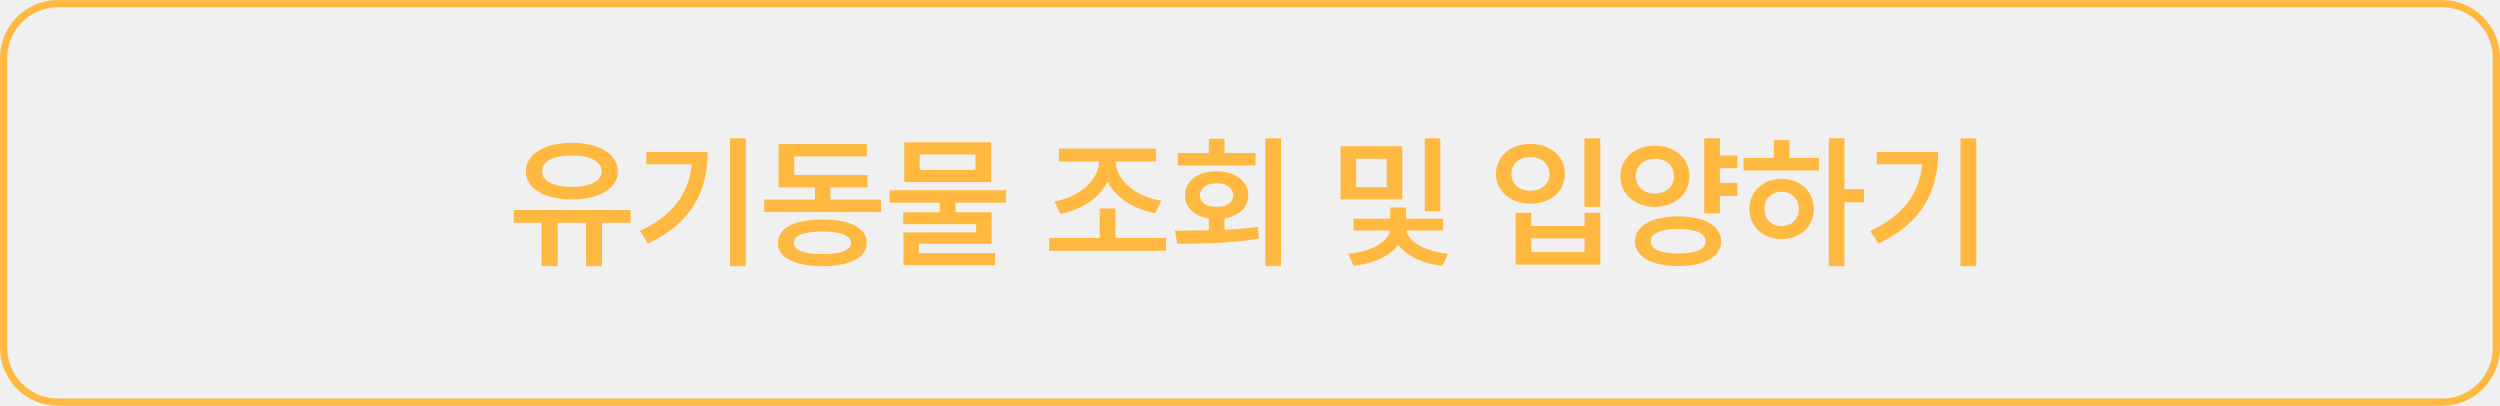
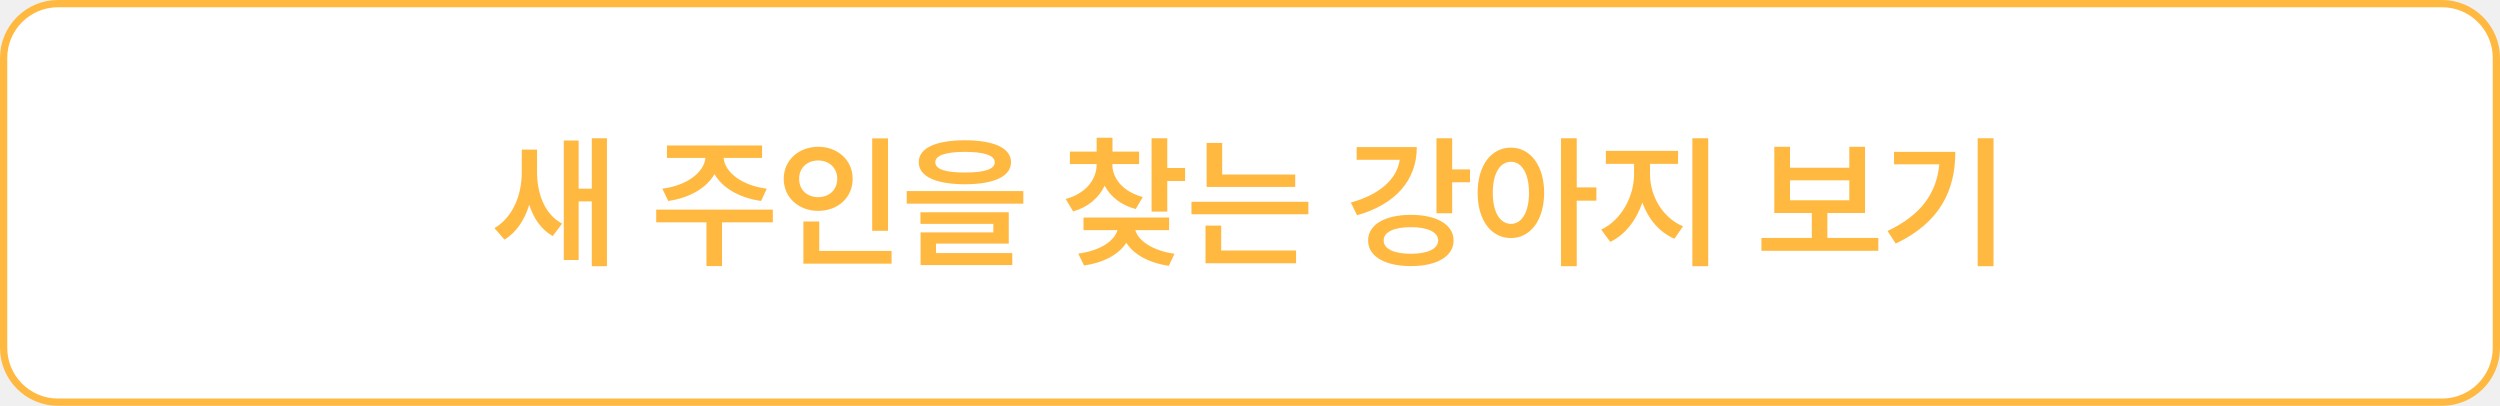
<svg xmlns="http://www.w3.org/2000/svg" width="345" height="56" viewBox="0 0 345 56" fill="none">
-   <path d="M87.012 28.984V30.742H83.086V36.738H80.879V30.742H76.973V36.738H74.746V30.742H70.879V28.984H87.012ZM72.578 23.652C72.568 21.25 75.147 19.717 78.906 19.707C82.666 19.717 85.264 21.25 85.273 23.652C85.264 26.025 82.666 27.52 78.906 27.52C75.147 27.52 72.568 26.025 72.578 23.652ZM74.805 23.652C74.795 25 76.416 25.791 78.906 25.801C81.406 25.791 83.027 25 83.027 23.652C83.027 22.266 81.406 21.465 78.906 21.465C76.416 21.465 74.795 22.266 74.805 23.652ZM102.93 19.082V36.738H100.742V19.082H102.93ZM88.301 31.875C92.93 29.678 95.059 26.689 95.449 22.676H89.199V20.957H97.656C97.656 26.211 95.615 30.674 89.434 33.613L88.301 31.875ZM121.582 27.539V29.277H105.469V27.539H112.461V25.859H107.441V19.883H119.629V21.582H109.609V24.141H119.727V25.859H114.59V27.539H121.582ZM107.344 33.516C107.344 31.445 109.658 30.283 113.496 30.293C117.305 30.283 119.6 31.445 119.609 33.516C119.6 35.566 117.305 36.728 113.496 36.738C109.658 36.728 107.344 35.566 107.344 33.516ZM109.551 33.516C109.541 34.541 110.928 35.068 113.496 35.059C116.025 35.068 117.422 34.541 117.441 33.516C117.422 32.5 116.025 31.953 113.496 31.953C110.928 31.953 109.541 32.5 109.551 33.516ZM138.848 26.25V27.969H131.855V29.297H136.836V33.633H126.797V34.922H137.324V36.582H124.668V32.07H134.707V30.938H124.648V29.297H129.688V27.969H122.754V26.25H138.848ZM124.785 25.137V19.629H136.777V25.137H124.785ZM126.914 23.438H134.609V21.328H126.914V23.438ZM160.918 32.832V34.609H144.785V32.832H151.758V28.77H153.926V32.832H160.918ZM145.488 27.793C149.004 27.207 151.621 24.824 151.68 22.285H146.133V20.508H159.531V22.285H153.965C154.033 24.824 156.65 27.148 160.273 27.695L159.414 29.414C156.436 28.877 153.984 27.295 152.842 25.088C151.709 27.324 149.287 28.955 146.348 29.512L145.488 27.793ZM176.777 19.082V36.738H174.609V19.082H176.777ZM162.148 31.836C163.555 31.826 165.146 31.826 166.816 31.777V30.156C164.834 29.844 163.535 28.633 163.535 26.953C163.535 24.961 165.303 23.643 167.871 23.633C170.469 23.643 172.266 24.961 172.266 26.953C172.266 28.623 170.967 29.824 168.984 30.146V31.699C170.537 31.631 172.1 31.504 173.574 31.309L173.73 32.93C169.854 33.584 165.635 33.633 162.461 33.633L162.148 31.836ZM162.52 22.832V21.113H166.816V19.141H168.984V21.113H173.262V22.832H162.52ZM165.605 26.953C165.586 27.969 166.533 28.564 167.871 28.555C169.248 28.564 170.186 27.969 170.176 26.953C170.186 25.928 169.248 25.303 167.871 25.293C166.533 25.303 165.586 25.928 165.605 26.953ZM193.516 20.176V27.52H185V20.176H193.516ZM186.055 35.02C189.443 34.727 191.611 33.223 191.807 31.816H186.777V30.176H191.855V28.633H194.043V30.176H199.141V31.816H194.102C194.297 33.184 196.426 34.678 199.805 35.02L199.062 36.68C196.201 36.377 194.033 35.254 192.959 33.789C191.875 35.273 189.678 36.367 186.797 36.68L186.055 35.02ZM187.148 25.82H191.367V21.895H187.148V25.82ZM196.621 29.141V19.082H198.77V29.141H196.621ZM220.84 19.082V28.555H218.652V19.082H220.84ZM206.445 24.004C206.445 21.553 208.477 19.854 211.211 19.863C213.936 19.854 215.967 21.553 215.957 24.004C215.967 26.416 213.936 28.115 211.211 28.105C208.477 28.115 206.445 26.416 206.445 24.004ZM208.574 24.004C208.564 25.42 209.668 26.318 211.211 26.328C212.725 26.318 213.828 25.42 213.828 24.004C213.828 22.588 212.725 21.67 211.211 21.68C209.668 21.67 208.564 22.588 208.574 24.004ZM209.16 36.523V29.375H211.309V31.191H218.672V29.375H220.84V36.523H209.16ZM211.309 34.766H218.672V32.891H211.309V34.766ZM239.746 21.445V23.223H237.344V25.234H239.746V27.031H237.344V29.453H235.176V19.082H237.344V21.445H239.746ZM223.613 24.316C223.604 21.826 225.654 20.078 228.379 20.098C231.094 20.078 233.125 21.826 233.145 24.316C233.125 26.797 231.094 28.545 228.379 28.555C225.654 28.545 223.604 26.797 223.613 24.316ZM225.625 33.301C225.625 31.143 227.949 29.873 231.602 29.863C235.225 29.873 237.51 31.143 237.52 33.301C237.51 35.44 235.225 36.719 231.602 36.719C227.949 36.719 225.625 35.44 225.625 33.301ZM225.742 24.316C225.732 25.781 226.855 26.709 228.379 26.719C229.883 26.709 231.006 25.781 231.016 24.316C231.006 22.861 229.883 21.904 228.379 21.914C226.855 21.904 225.732 22.861 225.742 24.316ZM227.793 33.301C227.793 34.414 229.18 34.98 231.602 34.98C234.014 34.98 235.371 34.414 235.371 33.301C235.371 32.197 234.014 31.602 231.602 31.602C229.18 31.602 227.793 32.197 227.793 33.301ZM254.531 19.082V26.113H257.246V27.91H254.531V36.738H252.383V19.082H254.531ZM240.605 23.535V21.797H244.785V19.336H246.953V21.797H251.016V23.535H240.605ZM241.426 28.848C241.406 26.406 243.301 24.678 245.879 24.688C248.418 24.678 250.303 26.406 250.312 28.848C250.303 31.279 248.418 32.988 245.879 32.988C243.301 32.988 241.406 31.279 241.426 28.848ZM243.496 28.848C243.486 30.283 244.492 31.201 245.879 31.191C247.236 31.201 248.223 30.283 248.242 28.848C248.223 27.412 247.236 26.465 245.879 26.465C244.492 26.465 243.486 27.412 243.496 28.848ZM272.734 19.082V36.738H270.547V19.082H272.734ZM258.105 31.875C262.734 29.678 264.863 26.689 265.254 22.676H259.004V20.957H267.461C267.461 26.211 265.42 30.674 259.238 33.613L258.105 31.875Z" fill="#FFB941" />
+   <rect x="0.5" y="0.5" width="344" height="55" rx="7.5" fill="white" />
+   <path d="M74.111 23.672C74.102 26.65 75.127 29.561 77.568 30.859L76.279 32.578C74.688 31.689 73.633 30.137 73.037 28.252C72.402 30.332 71.269 32.08 69.619 33.066L68.232 31.484C70.83 29.961 72.002 26.816 72.002 23.809V20.645H74.111V23.672ZM77.803 35.879V19.395H79.853V26.035H81.67V19.082H83.76V36.738H81.67V27.793H79.853V35.879H77.803ZM106.65 28.926V30.684H99.639V36.719H97.49V30.684H90.557V28.926H106.65ZM91.397 26.035C94.863 25.596 97.188 23.73 97.344 21.797H92.041V20.078H105.166V21.797H99.863C100.01 23.73 102.314 25.596 105.811 26.035L105.029 27.734C102.021 27.305 99.678 25.928 98.603 24.023C97.519 25.928 95.195 27.305 92.217 27.734L91.397 26.035ZM122.549 19.102V31.855H120.361V19.102H122.549ZM108.154 24.668C108.154 22.1 110.234 20.264 112.92 20.254C115.605 20.264 117.676 22.1 117.666 24.668C117.676 27.275 115.605 29.102 112.92 29.102C110.234 29.102 108.154 27.275 108.154 24.668ZM110.283 24.668C110.273 26.23 111.406 27.207 112.92 27.207C114.395 27.207 115.537 26.23 115.537 24.668C115.537 23.145 114.395 22.148 112.92 22.148C111.406 22.148 110.273 23.145 110.283 24.668ZM110.869 36.387V30.566H113.057V34.629H123.037V36.387H110.869ZM133.154 19.355C137.178 19.365 139.512 20.43 139.521 22.383C139.512 24.355 137.178 25.42 133.154 25.43C129.141 25.42 126.787 24.355 126.787 22.383C126.787 20.43 129.141 19.365 133.154 19.355ZM125.127 28.105V26.367H141.221V28.105H125.127ZM127.021 30.898V29.297H139.209V33.613H129.17V34.922H139.697V36.582H127.041V32.07H137.08V30.898H127.021ZM129.072 22.383C129.062 23.359 130.469 23.809 133.154 23.809C135.879 23.809 137.275 23.359 137.275 22.383C137.275 21.475 135.879 20.957 133.154 20.957C130.469 20.957 129.062 21.475 129.072 22.383ZM153.506 22.695C153.496 24.59 154.932 26.445 157.705 27.188L156.729 28.848C154.688 28.301 153.232 27.129 152.441 25.625C151.66 27.285 150.176 28.574 148.096 29.18L147.061 27.461C149.844 26.709 151.338 24.766 151.338 22.695V22.637H147.646V20.918H151.338V19.004H153.525V20.918H157.197V22.637H153.506V22.695ZM148.799 35C151.826 34.59 153.789 33.262 154.209 31.758H149.521V30.02H161.338V31.758H156.67C157.09 33.223 159.062 34.6 162.08 35.02L161.299 36.68C158.535 36.289 156.445 35.107 155.43 33.506C154.414 35.098 152.334 36.25 149.6 36.641L148.799 35ZM158.916 29.199V19.082H161.084V23.184H163.545V24.98H161.084V29.199H158.916ZM178.74 24.082V25.801H166.514V19.727H168.662V24.082H178.74ZM164.424 29.57V27.852H180.557V29.57H164.424ZM166.357 36.328V31.133H168.525V34.57H178.857V36.328H166.357ZM200.4 19.082V23.379H202.861V25.156H200.4V29.434H198.232V19.082H200.4ZM186.416 27.949C190.41 26.855 192.793 24.697 193.164 22.051H187.217V20.293H195.518C195.527 24.932 192.5 28.232 187.275 29.707L186.416 27.949ZM188.799 33.184C188.779 31.006 191.143 29.648 194.697 29.648C198.281 29.648 200.596 31.006 200.596 33.184C200.596 35.381 198.281 36.728 194.697 36.719C191.143 36.728 188.779 35.381 188.799 33.184ZM190.947 33.184C190.938 34.336 192.363 35.02 194.697 35.02C197.021 35.02 198.457 34.336 198.467 33.184C198.457 32.022 197.021 31.348 194.697 31.348C192.363 31.348 190.938 32.022 190.947 33.184ZM208.506 20.371C211.162 20.371 213.076 22.793 213.096 26.602C213.076 30.439 211.162 32.852 208.506 32.852C205.82 32.852 203.906 30.439 203.916 26.602C203.906 22.793 205.82 20.371 208.506 20.371ZM206.006 26.602C205.996 29.316 207.021 30.889 208.506 30.898C210 30.889 210.996 29.316 211.006 26.602C210.996 23.906 210 22.324 208.506 22.324C207.021 22.324 205.996 23.906 206.006 26.602ZM215.42 36.738V19.082H217.588V25.859H220.303V27.695H217.588V36.738H215.42ZM227.705 24.102C227.705 26.992 229.404 30.039 232.256 31.23L231.064 32.949C228.975 32.041 227.451 30.195 226.641 27.949C225.83 30.371 224.277 32.402 222.217 33.379L220.967 31.68C223.75 30.391 225.488 27.1 225.498 24.102V22.617H221.611V20.82H231.572V22.617H227.705V24.102ZM233.545 36.738V19.082H235.732V36.738H233.545ZM259.209 32.832V34.609H243.076V32.832H250.029V29.395H244.854V20.254H247.021V23.145H255.205V20.254H257.373V29.395H252.178V32.832H259.209ZM247.021 27.637H255.205V24.883H247.021V27.637ZM275.107 19.082V36.738H272.92V19.082H275.107ZM260.479 31.875C265.107 29.678 267.236 26.689 267.627 22.676H261.377V20.957H269.834C269.834 26.211 267.793 30.674 261.611 33.613L260.479 31.875Z" fill="#FFB941" />
  <rect x="0.5" y="0.5" width="344" height="55" rx="7.5" stroke="#FFB941" />
</svg>
